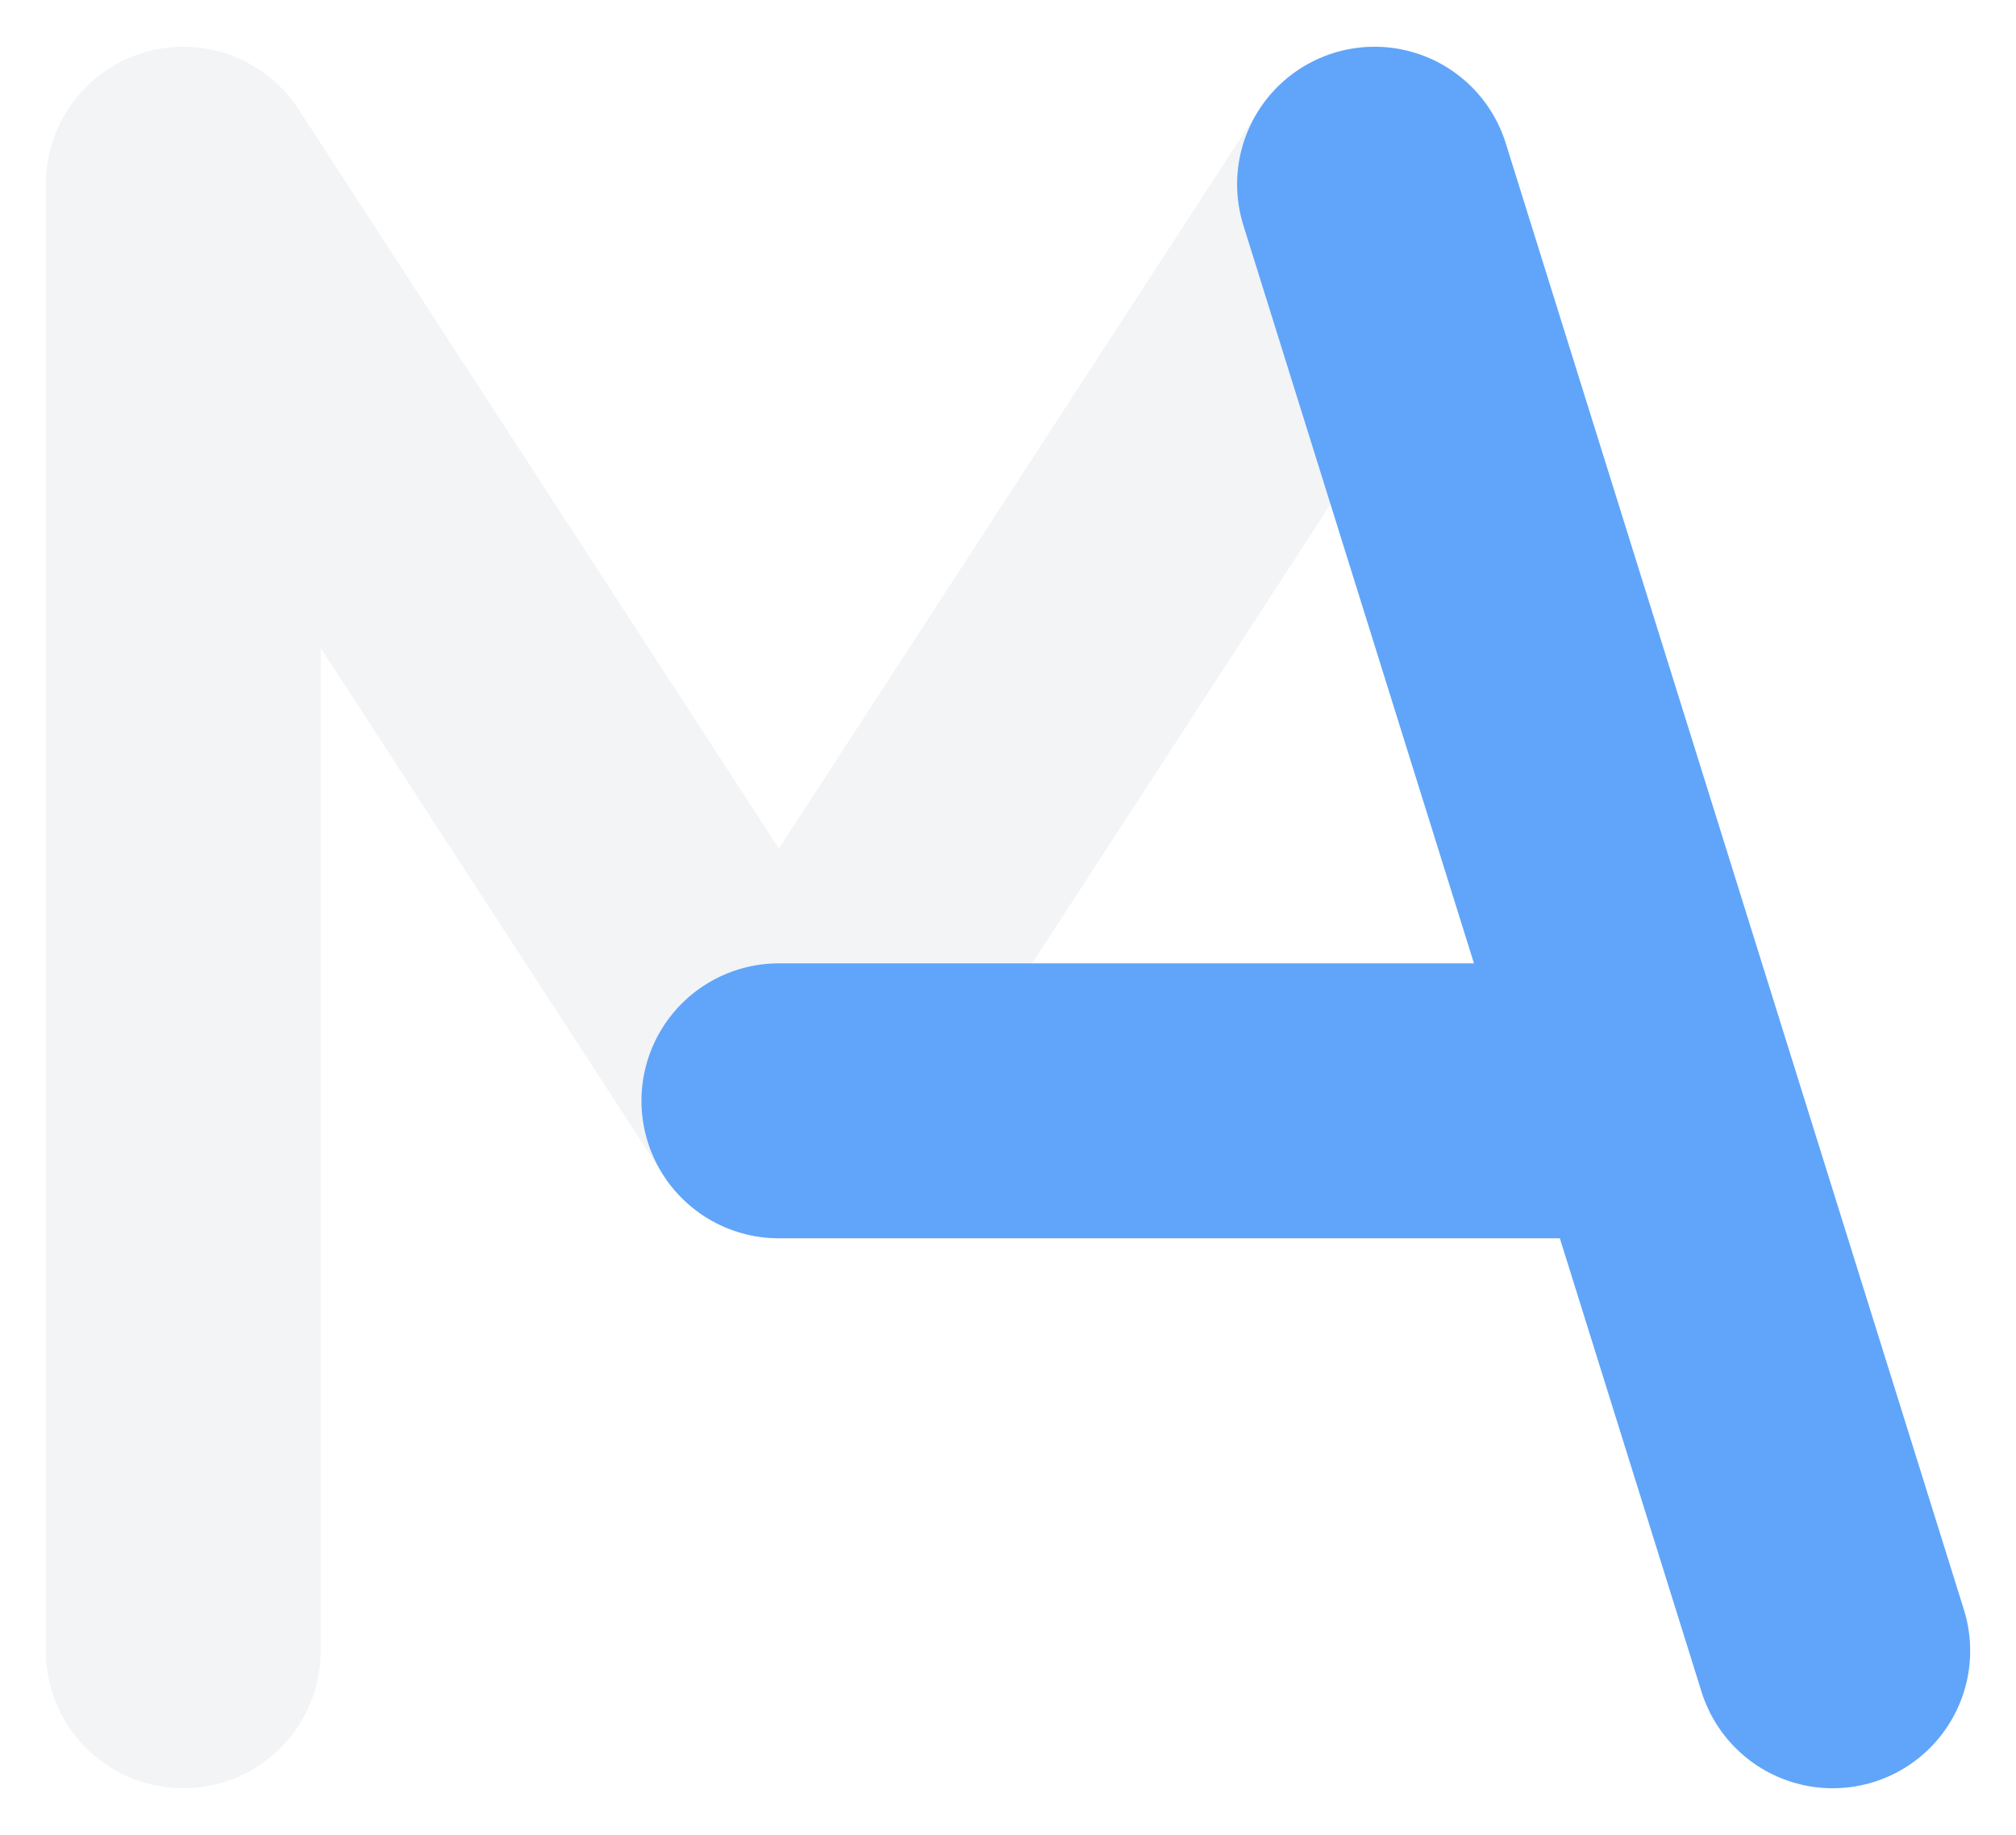
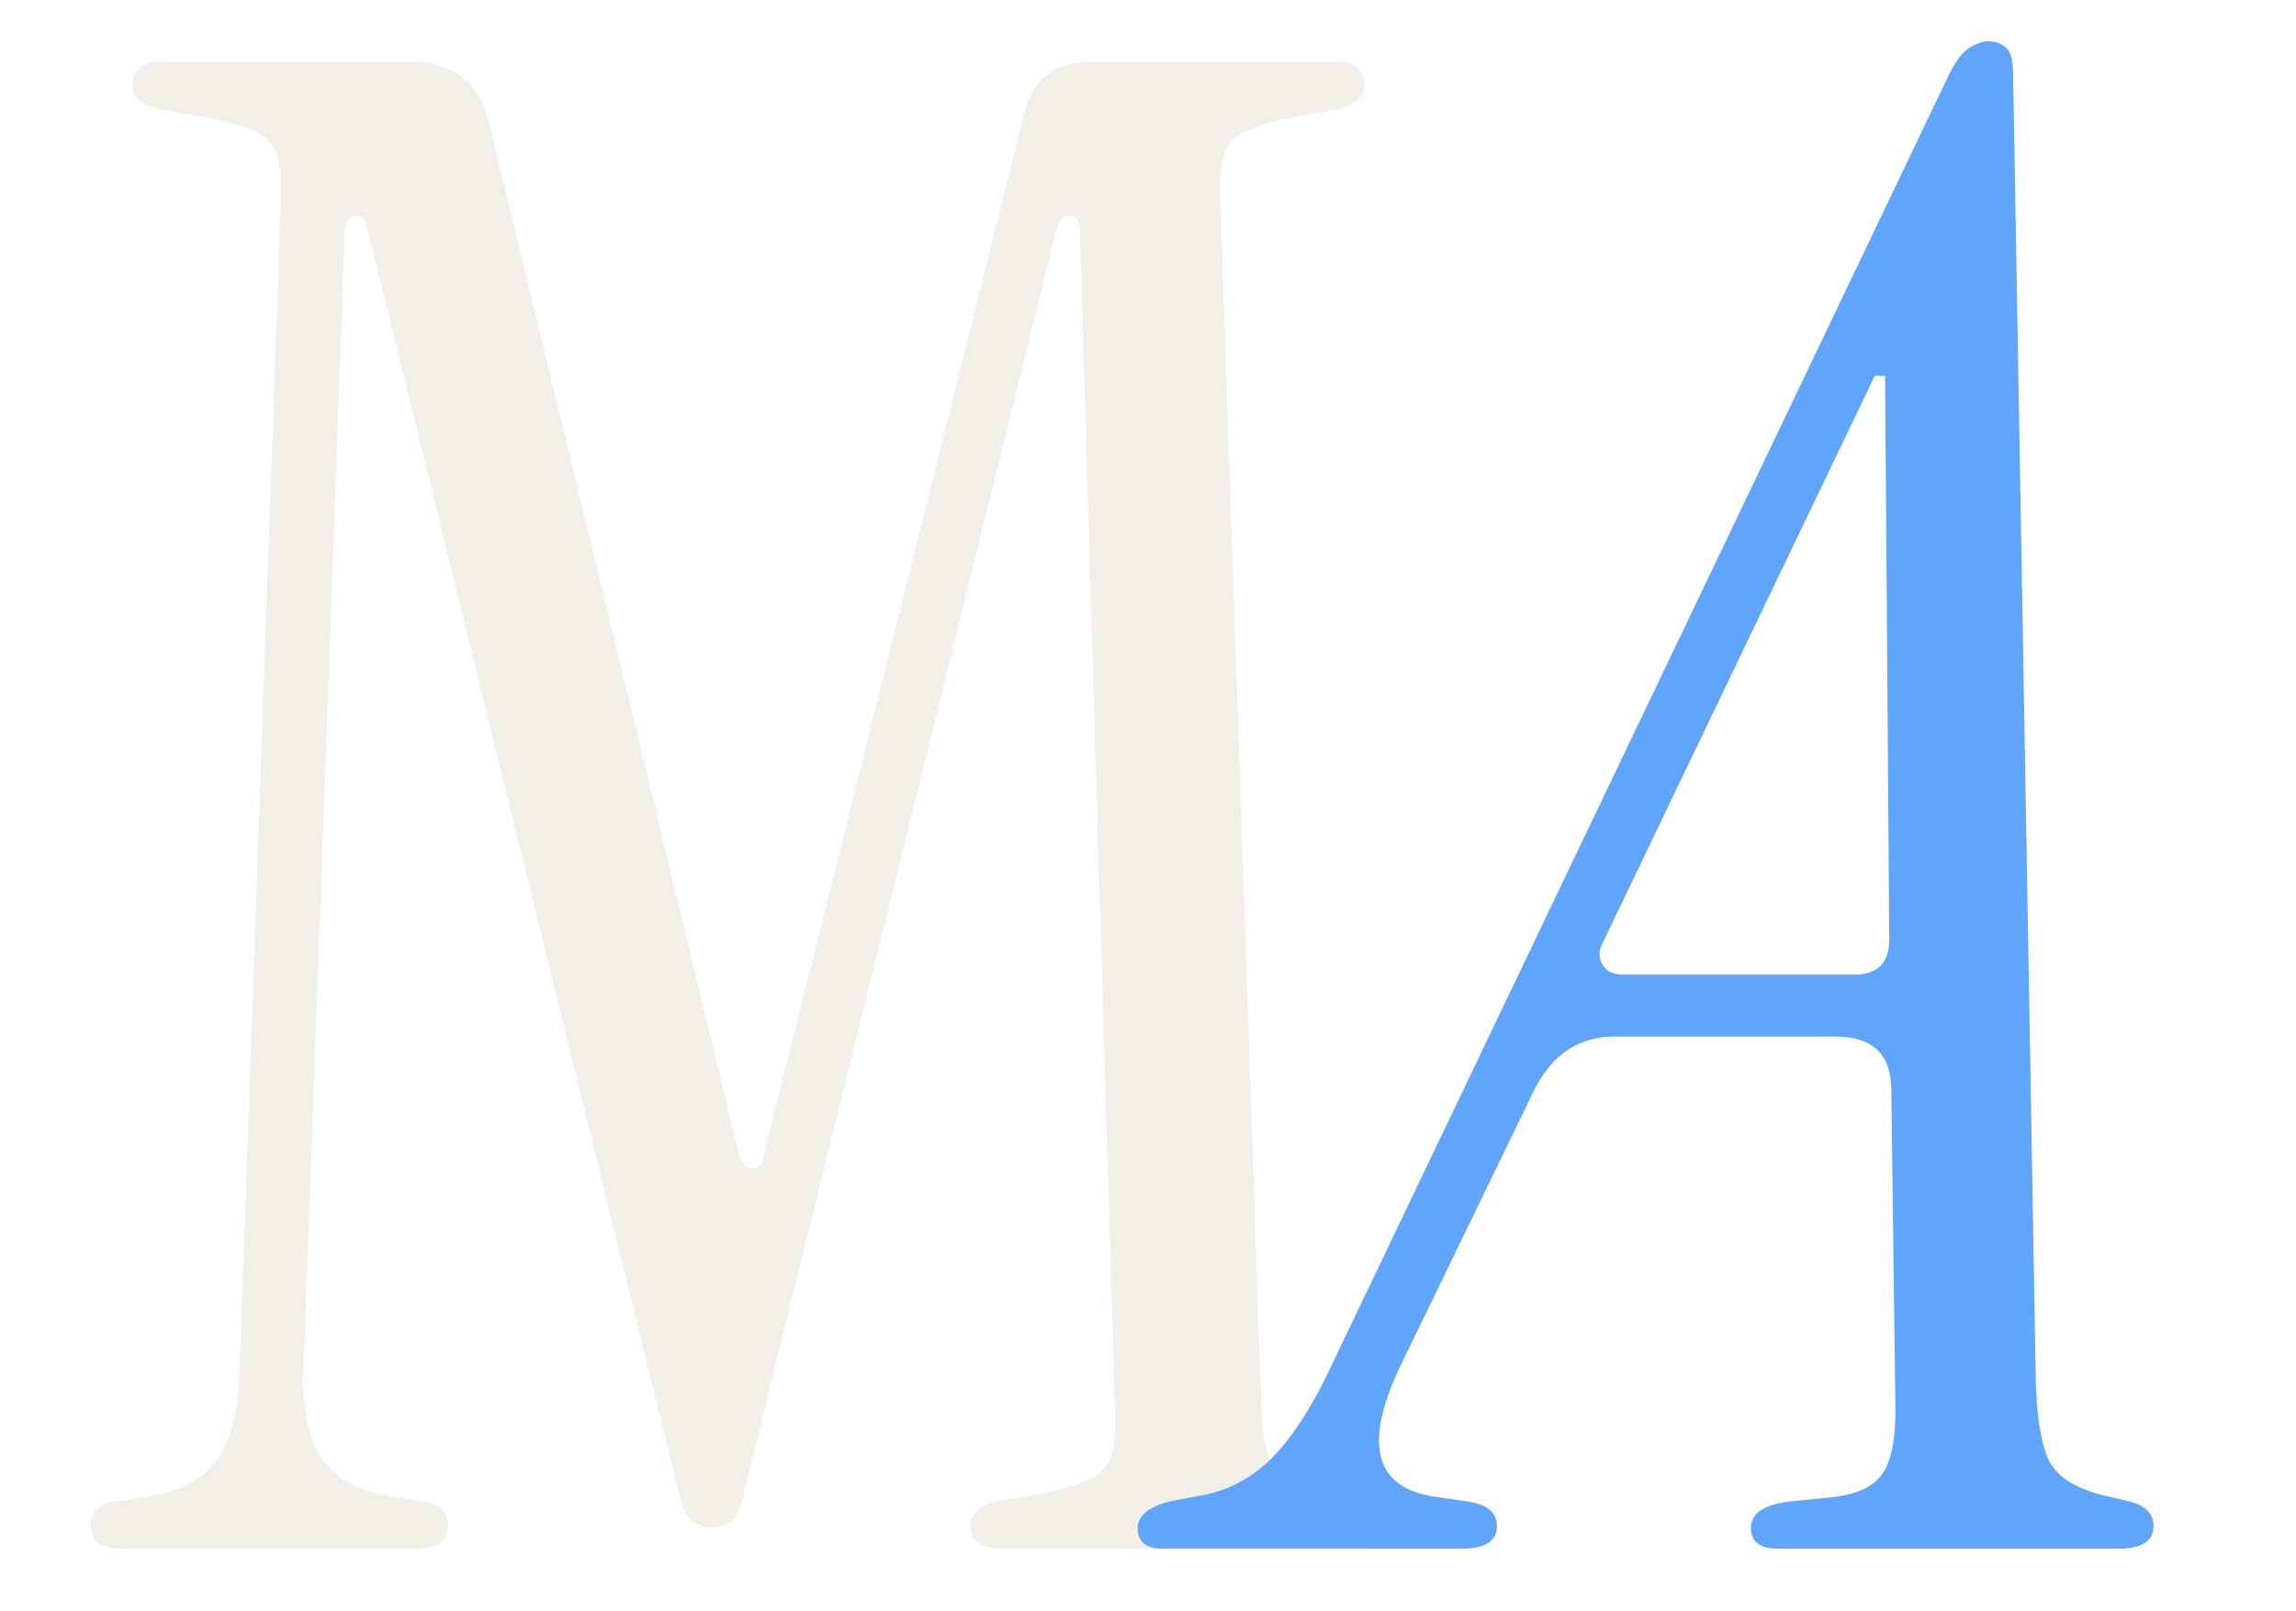
- <svg xmlns="http://www.w3.org/2000/svg" viewBox="18.0 22.0 88.0 80.0" width="400" height="364" role="img" aria-label="MA monogram — Mohammed Almsitef">
-   <g fill="none" stroke-width="12" stroke-linecap="round" stroke-linejoin="round">
-     <path d="M26 94 V30 L52 70 L78 30" stroke="#F3F4F6" />
-     <path d="M78 30 L98 94 M52 70 H90.5" stroke="#60A5FA" />
-   </g>
+ <svg xmlns="http://www.w3.org/2000/svg" viewBox="-30 -750 1112 780" width="1112" height="780" role="img" aria-label="MA monogram — Mohammed Almsitef">
+   <path d="M315.0 -10.0Q311.0 -10.0 306.0 -13.0Q301.0 -16.0 299.0 -26.0L148.0 -639.0Q147.0 -646.0 142.0 -645.5Q137.0 -645.0 137.0 -638.0L117.0 -86.0Q116.0 -58.0 126.0 -43.5Q136.0 -29.0 161.0 -25.0L174.0 -23.0Q187.0 -22.0 187.0 -11.0Q187.0 0.0 172.0 0.0H29.0Q14.0 0.0 14.0 -11.0Q14.0 -22.0 27.0 -23.0L40.0 -25.0Q66.0 -29.0 75.5 -43.5Q85.0 -58.0 86.0 -86.0L106.0 -654.0Q107.0 -675.0 100.0 -682.0Q93.0 -689.0 70.0 -693.0L47.0 -697.0Q34.0 -700.0 34.0 -709.0Q34.0 -720.0 49.0 -720.0H169.0Q200.0 -720.0 207.0 -690.0L328.0 -191.0Q330.0 -184.0 334.5 -184.0Q339.0 -184.0 340.0 -191.0L466.0 -695.0Q472.0 -720.0 498.0 -720.0H616.0Q631.0 -720.0 631.0 -709.0Q631.0 -700.0 618.0 -697.0L595.0 -693.0Q574.0 -689.0 567.0 -682.0Q560.0 -675.0 561.0 -654.0L581.0 -66.0Q582.0 -45.0 588.0 -38.0Q594.0 -31.0 615.0 -27.0L638.0 -23.0Q651.0 -20.0 651.0 -11.0Q651.0 0.0 636.0 0.0H455.0Q440.0 0.0 440.0 -11.0Q440.0 -20.0 453.0 -23.0L476.0 -27.0Q497.0 -31.0 504.0 -38.0Q511.0 -45.0 510.0 -66.0L493.0 -638.0Q493.0 -645.0 488.5 -645.5Q484.0 -646.0 482.0 -640.0L330.0 -26.0Q328.0 -16.0 323.5 -13.0Q319.0 -10.0 315.0 -10.0Z" fill="#F2EFE9" stroke="#F2EFE9" stroke-width="0" stroke-linejoin="round" />
+   <path d="M533.0 0.0Q521.0 0.0 521.0 -10.0Q521.0 -19.0 537.0 -23.0L553.0 -26.0Q573.0 -30.0 587.5 -45.5Q602.0 -61.0 615.0 -89.0L914.0 -714.0Q919.0 -724.0 924.0 -727.0Q929.0 -730.0 933.0 -730.0Q938.0 -730.0 941.5 -727.0Q945.0 -724.0 945.0 -714.0L956.0 -80.0Q957.0 -52.0 963.0 -41.5Q969.0 -31.0 988.0 -26.0L1001.0 -23.0Q1013.0 -20.0 1013.0 -11.0Q1013.0 0.0 996.0 0.0H831.0Q818.0 0.0 818.0 -10.0Q818.0 -21.0 838.0 -23.0L858.0 -25.0Q875.0 -27.0 881.5 -36.0Q888.0 -45.0 888.0 -67.0L886.0 -222.0Q886.0 -248.0 859.0 -248.0H752.0Q726.0 -248.0 713.0 -222.0L648.0 -88.0Q621.0 -31.0 666.0 -25.0L680.0 -23.0Q695.0 -21.0 695.0 -11.0Q695.0 0.0 678.0 0.0ZM756.0 -278.0H868.0Q885.0 -278.0 885.0 -295.0L883.0 -568.0H878.0L747.0 -295.0Q743.0 -288.0 746.0 -283.0Q749.0 -278.0 756.0 -278.0Z" fill="#60A5FA" stroke="#60A5FA" stroke-width="0" stroke-linejoin="round" />
</svg>
